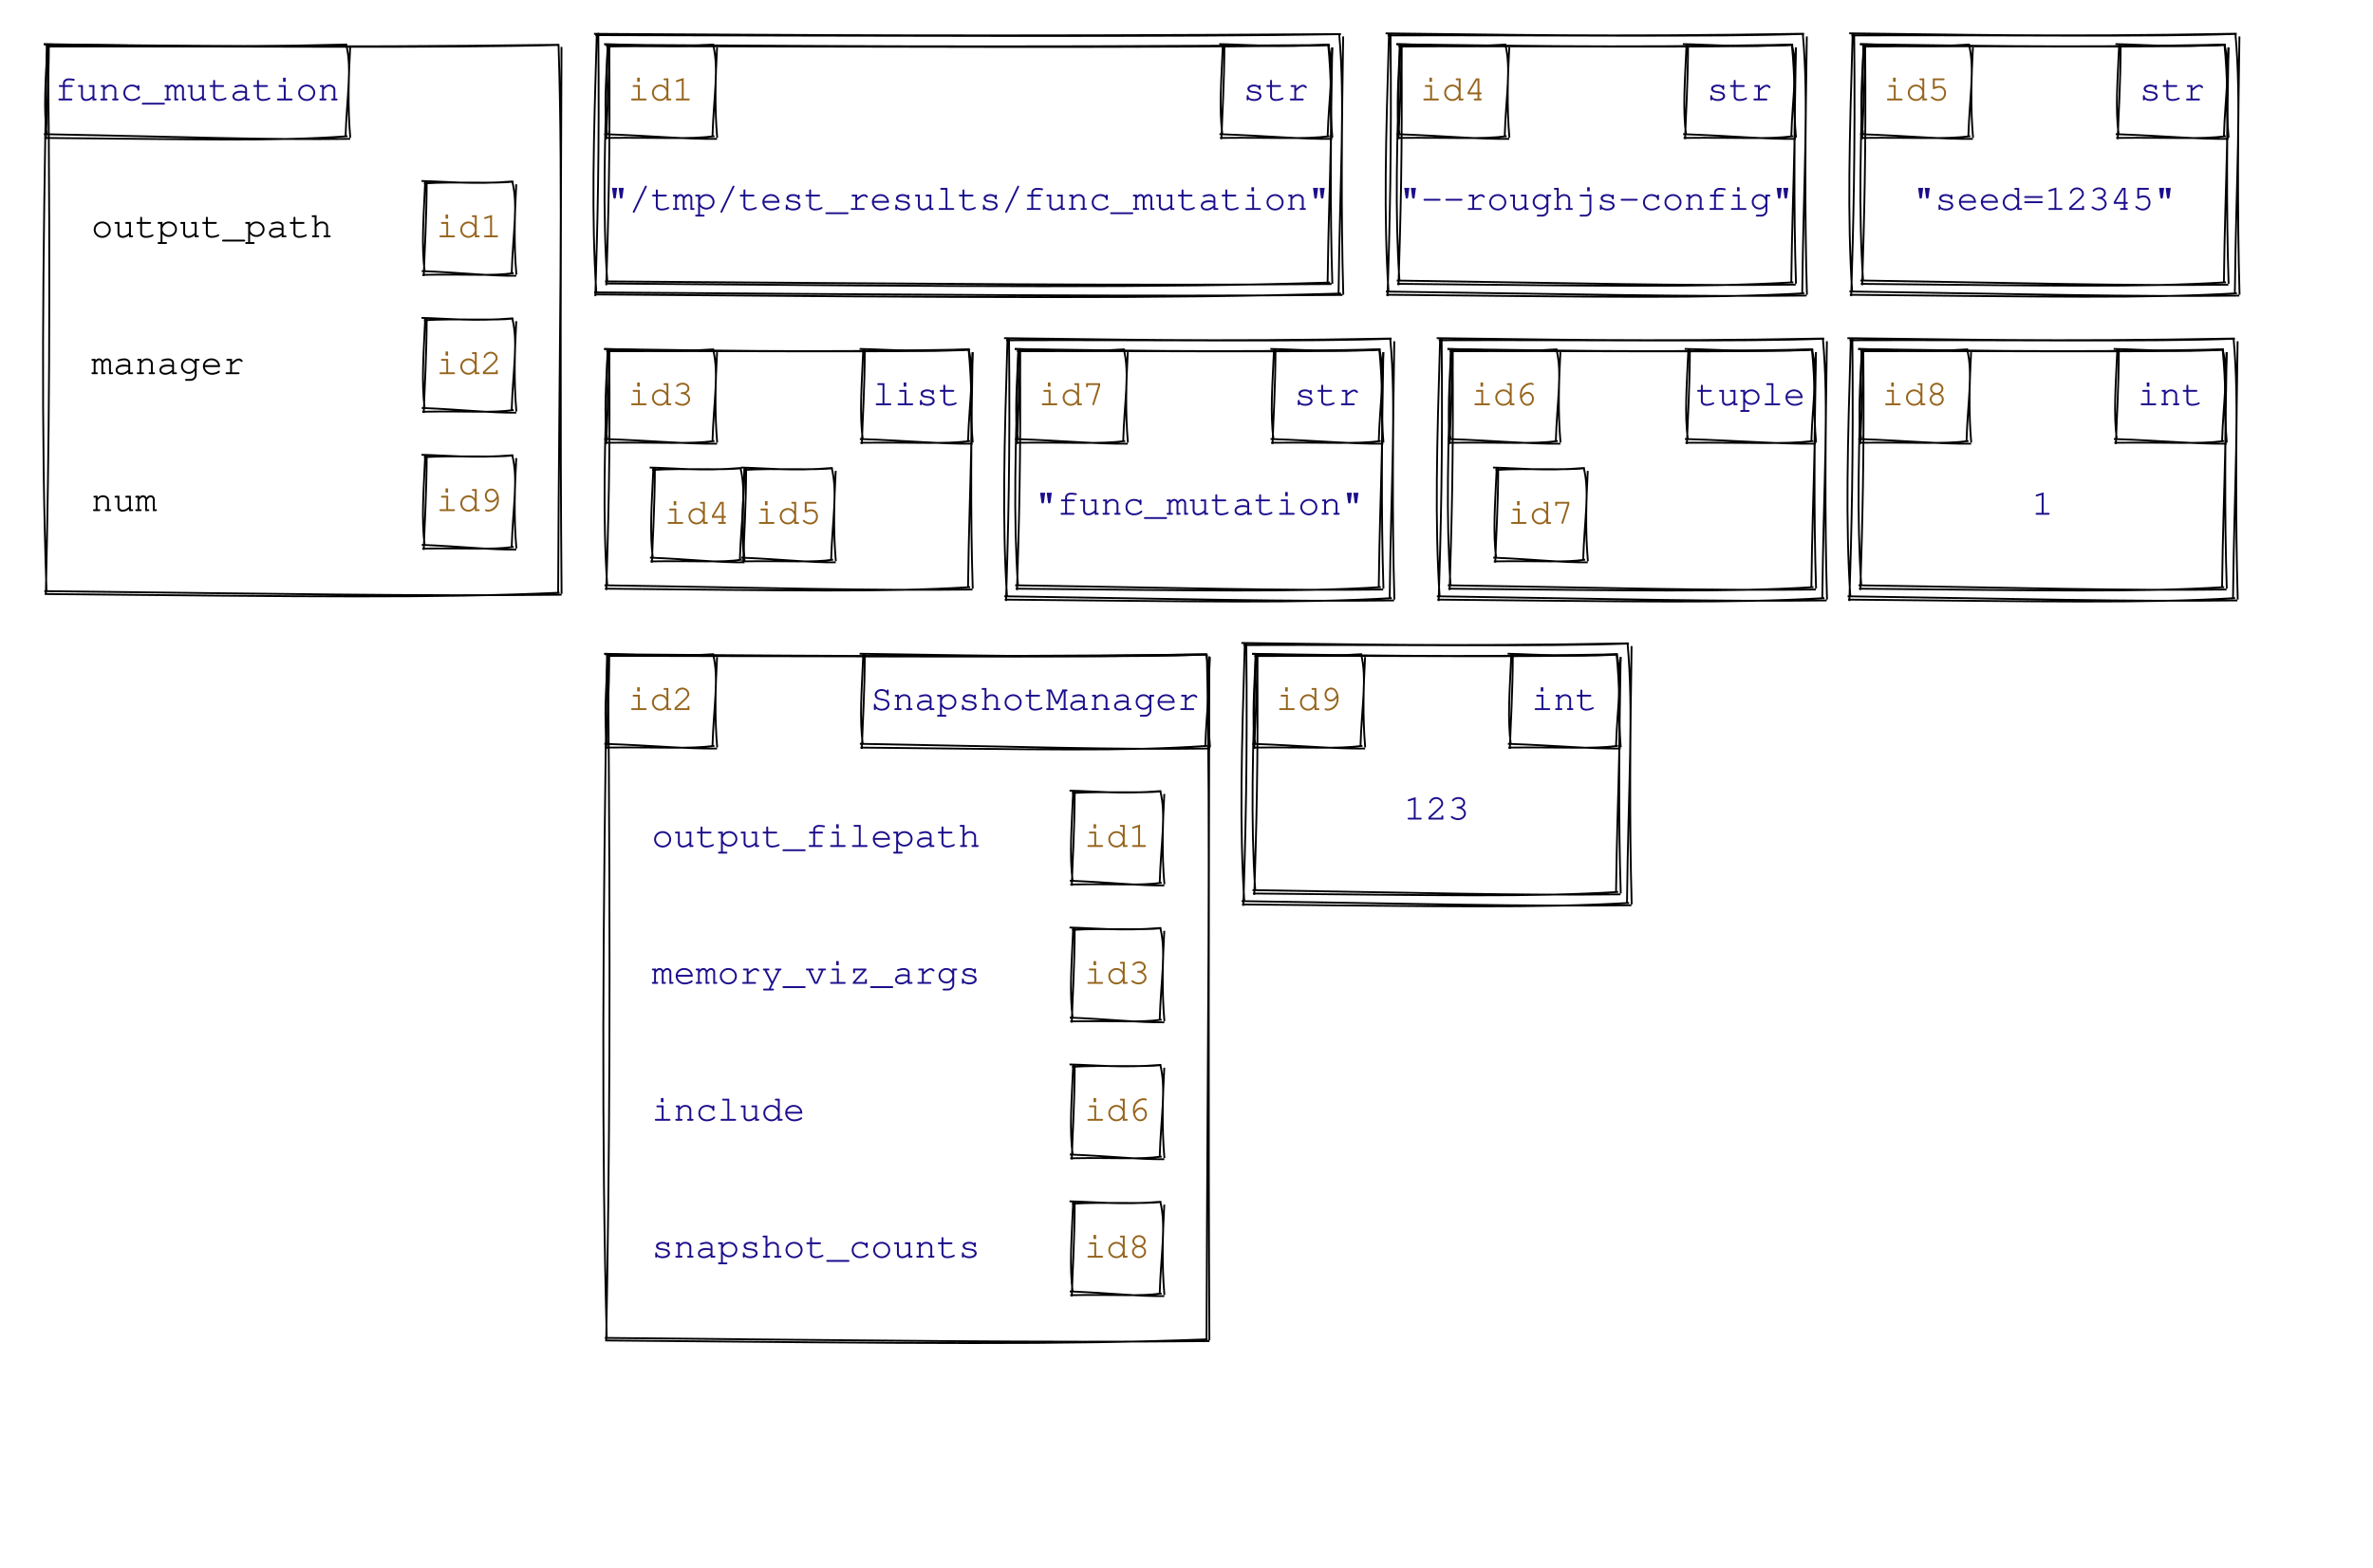
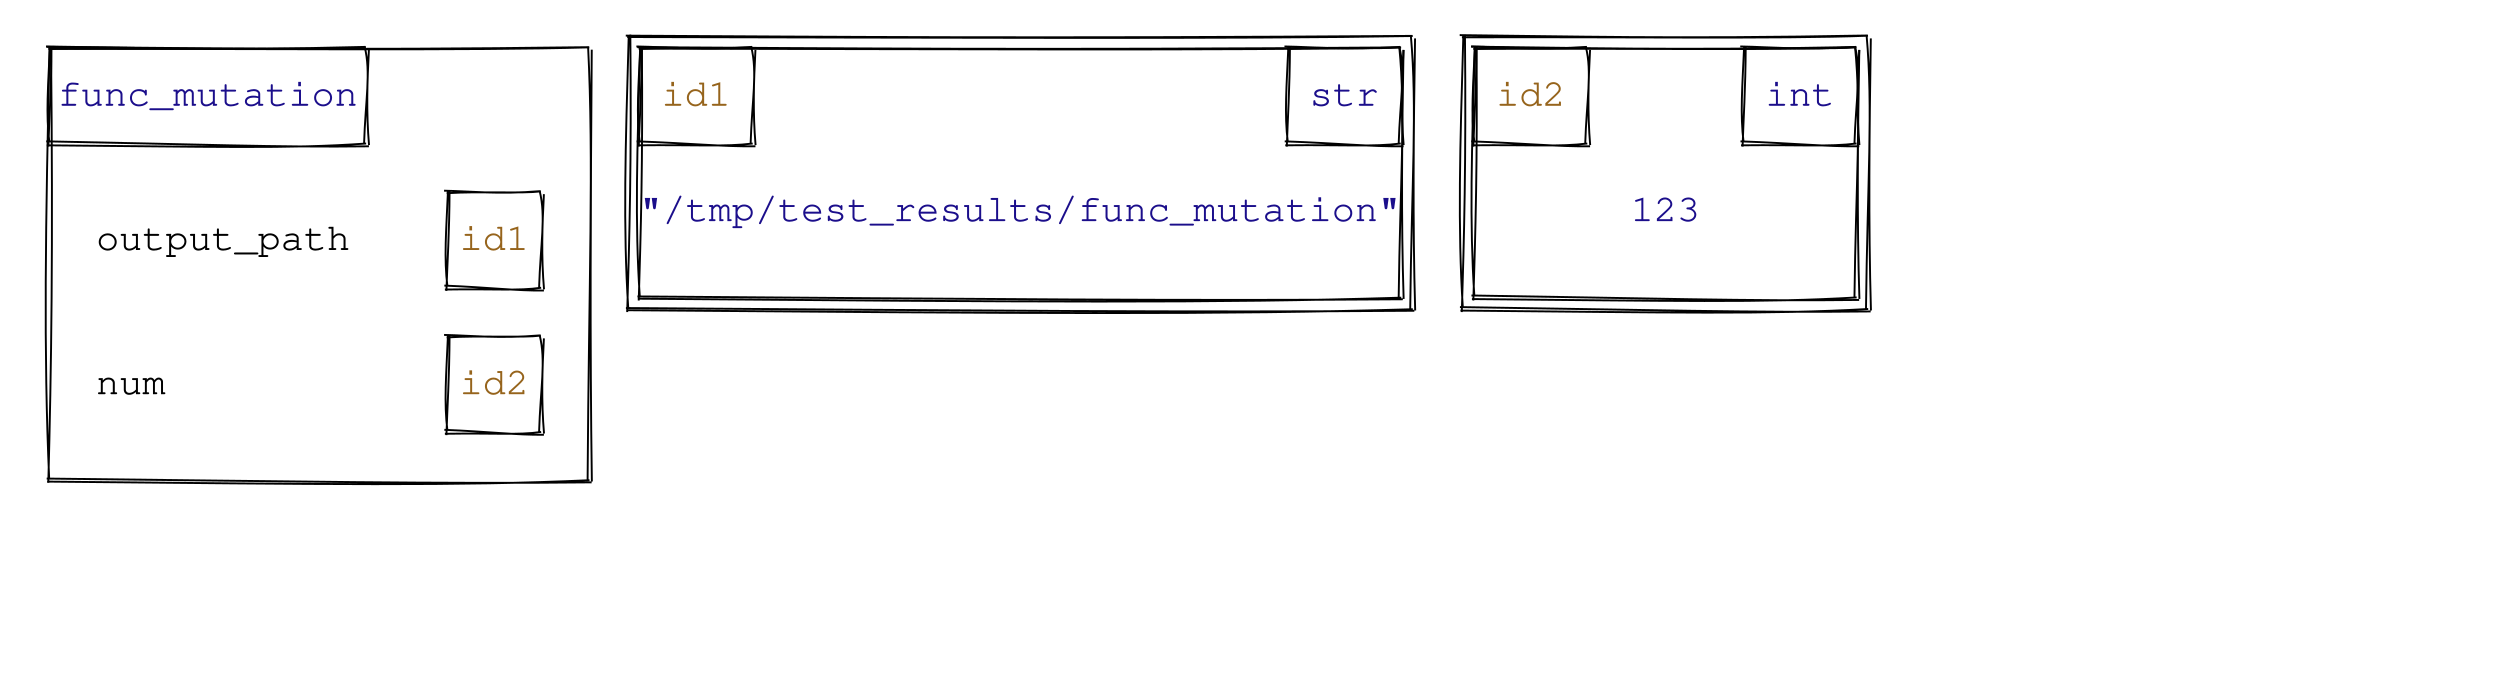
- <svg xmlns="http://www.w3.org/2000/svg" width="1300" height="859">
+ <svg xmlns="http://www.w3.org/2000/svg" width="1300" height="350">
  <style>
        text {
            font-family: Consolas, Courier;
            font-size: 20px;
        }
        text.default {
            fill: rgb(0, 0, 0);
            text-anchor: middle;
        }
        text.attribute {
            fill: rgb(27, 14, 139);
            text-anchor: start;
        }
        text.variable {
            fill: rgb(0, 0, 0);
            text-anchor: start;
        }
        text.id { 
            fill: rgb(150, 100, 28);
            text-anchor: middle;
        }
        text.type {
            fill: rgb(27, 14, 139);
            text-anchor: middle;
        }
        text.value {
            fill: rgb(27, 14, 139);
            text-anchor: middle;
        }
        path {
            stroke: rgb(0, 0, 0);
        }
    </style>
  <g>
-     <path d="M24.174 24.357 C97.538 24.947, 170.073 26.294, 306.293 24.528 M25.171 25.359 C133.996 25.338, 244.847 26.4, 306.45 24.627 M305.984 24.446 C308.549 104.452, 306.357 184.904, 305.762 324.863 M307.61 25.705 C307.202 128.567, 306.832 231.75, 307.656 325.329 M307.638 325.825 C229.451 326.679, 150.959 325.296, 24.28 323.857 M306.541 324.716 C238.476 327.791, 170.914 326.854, 24.492 325.434 M25.104 325.937 C26.894 246.794, 27.708 166.955, 26.302 24.218 M25.497 324.313 C22.471 235.987, 23.382 147.849, 25.691 24.436" stroke="rgb(0, 0, 0)" stroke-width="1" fill="none" />
+     <path d="M24.174 24.357 C97.538 24.947, 170.073 26.294, 306.293 24.528 M25.171 25.359 C133.996 25.338, 244.847 26.4, 306.45 24.627 M305.81 24.351 C308.785 84.446, 306.219 145.063, 305.551 249.84 M307.714 25.825 C307.153 102.629, 306.72 179.808, 307.768 250.385 M307.638 250.825 C229.451 251.679, 150.959 250.296, 24.28 248.857 M306.541 249.716 C238.476 252.791, 170.914 251.854, 24.492 250.434 M25.122 251.097 C26.698 191.388, 27.651 130.866, 26.524 24.084 M25.582 249.196 C22.621 182.972, 23.687 116.967, 25.809 24.34" stroke="rgb(0, 0, 0)" stroke-width="1" fill="none" />
  </g>
  <g>
    <path d="M230.917 99.157 C245.414 99.452, 258.823 101.217, 281.074 99.382 M232.224 100.47 C250.497 99.354, 271.424 100.746, 281.279 99.512 M280.614 99.244 C284.001 112.835, 281.012 127.036, 280.312 149.813 M282.831 100.962 C281.953 117.128, 281.449 133.733, 282.895 150.449 M282.836 151.081 C268.802 151.264, 254.367 149.452, 231.057 148.503 M281.399 149.628 C269.161 151.342, 257.584 150.114, 231.334 150.568 M232.142 151.278 C232.568 137.087, 233.678 121.949, 233.775 98.933 M232.678 149.063 C230.806 134.399, 232.048 119.991, 232.942 99.231" stroke="rgb(0, 0, 0)" stroke-width="1" fill="none" />
  </g>
  <text x="50" y="130" class="variable">output_path</text>
  <text x="257" y="130" class="id">id1</text>
  <g>
    <path d="M230.917 174.157 C245.414 174.452, 258.823 176.217, 281.074 174.382 M232.224 175.47 C250.497 174.354, 271.424 175.746, 281.279 174.512 M280.614 174.244 C284.001 187.835, 281.012 202.036, 280.312 224.813 M282.831 175.962 C281.953 192.128, 281.449 208.733, 282.895 225.449 M282.836 226.081 C268.802 226.264, 254.367 224.452, 231.057 223.503 M281.399 224.628 C269.161 226.342, 257.584 225.114, 231.334 225.568 M232.142 226.278 C232.568 212.087, 233.678 196.949, 233.775 173.933 M232.678 224.063 C230.806 209.399, 232.048 194.991, 232.942 174.231" stroke="rgb(0, 0, 0)" stroke-width="1" fill="none" />
  </g>
-   <text x="50" y="205" class="variable">manager</text>
+   <text x="50" y="205" class="variable">num</text>
  <text x="257" y="205" class="id">id2</text>
-   <g>
-     <path d="M230.917 249.157 C245.414 249.452, 258.823 251.217, 281.074 249.382 M232.224 250.47 C250.497 249.354, 271.424 250.746, 281.279 249.512 M280.614 249.244 C284.001 262.835, 281.012 277.036, 280.312 299.813 M282.831 250.962 C281.953 267.128, 281.449 283.733, 282.895 300.449 M282.836 301.081 C268.802 301.264, 254.367 299.452, 231.057 298.503 M281.399 299.628 C269.161 301.342, 257.584 300.114, 231.334 300.568 M232.142 301.278 C232.568 287.087, 233.678 271.949, 233.775 248.933 M232.678 299.063 C230.806 284.399, 232.048 269.991, 232.942 249.231" stroke="rgb(0, 0, 0)" stroke-width="1" fill="none" />
-   </g>
-   <text x="50" y="280" class="variable">num</text>
-   <text x="257" y="280" class="id">id9</text>
  <g>
    <path d="M23.917 24.157 C68.052 24.692, 111.099 26.456, 190.074 24.382 M25.224 25.47 C88.633 24.898, 154.696 26.29, 190.279 24.512 M189.614 24.244 C193.001 37.835, 190.012 52.036, 189.312 74.813 M191.831 25.962 C190.953 42.128, 190.449 58.733, 191.895 75.449 M191.836 76.081 C145.702 76.732, 99.168 74.92, 24.057 73.503 M190.399 74.628 C150.224 77.499, 110.71 76.272, 24.334 75.568 M25.142 76.278 C25.568 62.087, 26.678 46.949, 26.775 23.933 M25.678 74.063 C23.806 59.399, 25.048 44.991, 25.942 24.231" stroke="rgb(0, 0, 0)" stroke-width="1" fill="none" />
  </g>
  <text x="108" y="55" class="type">func_mutation</text>
  <g>
    <path d="M331.381 24.518 C433.798 25.096, 535.593 26.105, 728.471 24.647 M332.128 25.269 C485.927 25.561, 641.243 26.357, 728.588 24.721 M727.614 24.244 C731.037 59.113, 728.048 94.591, 727.312 154.813 M729.831 25.962 C729.056 69.776, 728.552 114.028, 729.895 155.449 M729.478 155.618 C619.506 156.523, 509.305 155.487, 331.461 154.144 M728.656 154.788 C632.932 157.746, 537.586 157.045, 331.619 155.325 M332.142 156.278 C333.213 121.205, 334.323 85.185, 333.775 23.933 M332.678 154.063 C330.085 115.833, 331.327 77.859, 332.942 24.231" stroke="rgb(0, 0, 0)" stroke-width="1" fill="none" />
  </g>
  <g>
    <path d="M325.403 18.535 C430.851 19.107, 535.7 20.08, 734.489 18.659 M326.123 19.259 C484.615 19.573, 644.571 20.34, 734.603 18.731 M733.614 18.244 C737.042 56.305, 734.053 94.974, 733.312 160.813 M735.831 19.962 C735.071 67.923, 734.567 116.323, 735.895 161.449 M735.461 161.596 C622.172 162.497, 508.663 161.497, 325.48 160.174 M734.669 160.795 C636.058 163.716, 537.812 163.039, 325.633 161.314 M326.142 162.278 C327.31 124.073, 328.42 84.92, 327.775 17.933 M326.678 160.063 C323.977 118.298, 325.219 76.789, 326.942 18.231" stroke="rgb(0, 0, 0)" stroke-width="1" fill="none" />
  </g>
  <text x="530.5" y="115" class="value">"/tmp/test_results/func_mutation"</text>
  <g>
    <path d="M330.917 24.157 C347.969 24.473, 363.933 26.237, 391.074 24.382 M332.224 25.47 C354.388 24.401, 379.206 25.793, 391.279 24.512 M390.614 24.244 C394.001 37.835, 391.012 52.036, 390.312 74.813 M392.831 25.962 C391.953 42.128, 391.449 58.733, 392.895 75.449 M392.836 76.081 C376.035 76.304, 358.833 74.492, 331.057 73.503 M391.399 74.628 C376.753 76.441, 362.767 75.214, 331.334 75.568 M332.142 76.278 C332.568 62.087, 333.678 46.949, 333.775 23.933 M332.678 74.063 C330.806 59.399, 332.048 44.991, 332.942 24.231" stroke="rgb(0, 0, 0)" stroke-width="1" fill="none" />
  </g>
  <g>
    <path d="M667.917 24.157 C684.969 24.473, 700.933 26.237, 728.074 24.382 M669.224 25.47 C691.388 24.401, 716.206 25.793, 728.279 24.512 M727.614 24.244 C731.001 37.835, 728.012 52.036, 727.312 74.813 M729.831 25.962 C728.953 42.128, 728.449 58.733, 729.895 75.449 M729.836 76.081 C713.035 76.304, 695.833 74.492, 668.057 73.503 M728.399 74.628 C713.753 76.441, 699.767 75.214, 668.334 75.568 M669.142 76.278 C669.568 62.087, 670.678 46.949, 670.775 23.933 M669.678 74.063 C667.806 59.399, 669.048 44.991, 669.942 24.231" stroke="rgb(0, 0, 0)" stroke-width="1" fill="none" />
  </g>
  <text x="362" y="55" class="id">id1</text>
  <text x="699" y="55" class="type">str</text>
  <g>
-     <path d="M765.056 24.265 C822 24.823, 877.996 26.361, 982.193 24.461 M766.195 25.41 C849.6 25.12, 935.319 26.333, 982.372 24.575 M981.614 24.244 C985.037 59.113, 982.048 94.591, 981.312 154.813 M983.831 25.962 C983.056 69.776, 982.552 114.028, 983.895 155.449 M983.729 155.943 C923.507 156.689, 862.937 155.11, 765.178 153.695 M982.476 154.676 C930.044 157.622, 878.187 156.552, 765.42 155.495 M766.142 156.278 C767.213 121.205, 768.323 85.185, 767.775 23.933 M766.678 154.063 C764.085 115.833, 765.327 77.859, 766.942 24.231" stroke="rgb(0, 0, 0)" stroke-width="1" fill="none" />
+     <path d="M765.026 24.241 C817.675 24.786, 869.345 26.373, 965.167 24.444 M766.201 25.423 C842.958 25.052, 922.104 26.304, 965.352 24.561 M964.614 24.244 C968.037 59.113, 965.048 94.591, 964.312 154.813 M966.831 25.962 C966.056 69.776, 965.552 114.028, 966.895 155.449 M966.752 155.973 C911.23 156.682, 855.347 155.051, 765.151 153.652 M965.459 154.666 C917.115 157.555, 869.366 156.45, 765.401 155.512 M766.142 156.278 C767.213 121.205, 768.323 85.185, 767.775 23.933 M766.678 154.063 C764.085 115.833, 765.327 77.859, 766.942 24.231" stroke="rgb(0, 0, 0)" stroke-width="1" fill="none" />
  </g>
  <g>
-     <path d="M759.078 18.282 C819.053 18.848, 878.102 20.351, 988.211 18.473 M760.19 19.4 C848.289 19.165, 938.647 20.35, 988.386 18.584 M987.614 18.244 C991.042 56.305, 988.053 94.974, 987.312 160.813 M989.831 19.962 C989.071 67.923, 988.567 116.323, 989.895 161.449 M989.712 161.921 C926.174 162.692, 862.295 161.148, 759.197 159.725 M988.488 160.683 C933.17 163.664, 878.414 162.618, 759.433 161.484 M760.142 162.278 C761.31 124.073, 762.42 84.92, 761.775 17.933 M760.678 160.063 C757.977 118.298, 759.219 76.789, 760.942 18.231" stroke="rgb(0, 0, 0)" stroke-width="1" fill="none" />
+     <path d="M759.047 18.258 C814.728 18.812, 869.452 20.365, 971.185 18.456 M760.197 19.413 C841.647 19.1, 925.432 20.325, 971.366 18.571 M970.614 18.244 C974.042 56.305, 971.053 94.974, 970.312 160.813 M972.831 19.962 C972.071 67.923, 971.567 116.323, 972.895 161.449 M972.736 161.952 C913.896 162.688, 854.705 161.093, 759.17 159.682 M971.471 160.673 C920.241 163.603, 869.593 162.523, 759.414 161.5 M760.142 162.278 C761.31 124.073, 762.42 84.92, 761.775 17.933 M760.678 160.063 C757.977 118.298, 759.219 76.789, 760.942 18.231" stroke="rgb(0, 0, 0)" stroke-width="1" fill="none" />
  </g>
-   <text x="874.5" y="115" class="value">"--roughjs-config"</text>
+   <text x="866" y="115" class="value">123</text>
  <g>
    <path d="M764.917 24.157 C781.969 24.473, 797.933 26.237, 825.074 24.382 M766.224 25.47 C788.388 24.401, 813.206 25.793, 825.279 24.512 M824.614 24.244 C828.001 37.835, 825.012 52.036, 824.312 74.813 M826.831 25.962 C825.953 42.128, 825.449 58.733, 826.895 75.449 M826.836 76.081 C810.035 76.304, 792.833 74.492, 765.057 73.503 M825.399 74.628 C810.753 76.441, 796.767 75.214, 765.334 75.568 M766.142 76.278 C766.568 62.087, 767.678 46.949, 767.775 23.933 M766.678 74.063 C764.806 59.399, 766.048 44.991, 766.942 24.231" stroke="rgb(0, 0, 0)" stroke-width="1" fill="none" />
  </g>
  <g>
-     <path d="M921.917 24.157 C938.969 24.473, 954.933 26.237, 982.074 24.382 M923.224 25.47 C945.388 24.401, 970.206 25.793, 982.279 24.512 M981.614 24.244 C985.001 37.835, 982.012 52.036, 981.312 74.813 M983.831 25.962 C982.953 42.128, 982.449 58.733, 983.895 75.449 M983.836 76.081 C967.035 76.304, 949.833 74.492, 922.057 73.503 M982.399 74.628 C967.753 76.441, 953.767 75.214, 922.334 75.568 M923.142 76.278 C923.568 62.087, 924.678 46.949, 924.775 23.933 M923.678 74.063 C921.806 59.399, 923.048 44.991, 923.942 24.231" stroke="rgb(0, 0, 0)" stroke-width="1" fill="none" />
+     <path d="M904.917 24.157 C921.969 24.473, 937.933 26.237, 965.074 24.382 M906.224 25.47 C928.388 24.401, 953.206 25.793, 965.279 24.512 M964.614 24.244 C968.001 37.835, 965.012 52.036, 964.312 74.813 M966.831 25.962 C965.953 42.128, 965.449 58.733, 966.895 75.449 M966.836 76.081 C950.035 76.304, 932.833 74.492, 905.057 73.503 M965.399 74.628 C950.753 76.441, 936.767 75.214, 905.334 75.568 M906.142 76.278 C906.568 62.087, 907.678 46.949, 907.775 23.933 M906.678 74.063 C904.806 59.399, 906.048 44.991, 906.942 24.231" stroke="rgb(0, 0, 0)" stroke-width="1" fill="none" />
  </g>
-   <text x="796" y="55" class="id">id4</text>
-   <text x="953" y="55" class="type">str</text>
-   <g>
-     <path d="M1019.026 24.241 C1071.675 24.786, 1123.345 26.373, 1219.167 24.444 M1020.201 25.423 C1096.958 25.052, 1176.104 26.304, 1219.352 24.561 M1218.614 24.244 C1222.037 59.113, 1219.048 94.591, 1218.312 154.813 M1220.831 25.962 C1220.056 69.776, 1219.552 114.028, 1220.895 155.449 M1220.752 155.973 C1165.23 156.682, 1109.347 155.051, 1019.151 153.652 M1219.459 154.666 C1171.115 157.555, 1123.366 156.45, 1019.401 155.512 M1020.142 156.278 C1021.213 121.205, 1022.323 85.185, 1021.775 23.933 M1020.678 154.063 C1018.085 115.833, 1019.327 77.859, 1020.942 24.231" stroke="rgb(0, 0, 0)" stroke-width="1" fill="none" />
-   </g>
-   <g>
-     <path d="M1013.047 18.258 C1068.728 18.812, 1123.452 20.365, 1225.185 18.456 M1014.197 19.413 C1095.647 19.1, 1179.432 20.325, 1225.366 18.571 M1224.614 18.244 C1228.042 56.305, 1225.053 94.974, 1224.312 160.813 M1226.831 19.962 C1226.071 67.923, 1225.567 116.323, 1226.895 161.449 M1226.736 161.952 C1167.896 162.688, 1108.705 161.093, 1013.17 159.682 M1225.471 160.673 C1174.241 163.603, 1123.593 162.523, 1013.414 161.5 M1014.142 162.278 C1015.31 124.073, 1016.42 84.92, 1015.775 17.933 M1014.678 160.063 C1011.977 118.298, 1013.219 76.789, 1014.942 18.231" stroke="rgb(0, 0, 0)" stroke-width="1" fill="none" />
-   </g>
-   <text x="1120" y="115" class="value">"seed=12345"</text>
-   <g>
-     <path d="M1018.917 24.157 C1035.969 24.473, 1051.933 26.237, 1079.074 24.382 M1020.224 25.47 C1042.388 24.401, 1067.206 25.793, 1079.279 24.512 M1078.614 24.244 C1082.001 37.835, 1079.012 52.036, 1078.312 74.813 M1080.831 25.962 C1079.953 42.128, 1079.449 58.733, 1080.895 75.449 M1080.836 76.081 C1064.035 76.304, 1046.833 74.492, 1019.057 73.503 M1079.399 74.628 C1064.753 76.441, 1050.767 75.214, 1019.334 75.568 M1020.142 76.278 C1020.568 62.087, 1021.678 46.949, 1021.775 23.933 M1020.678 74.063 C1018.806 59.399, 1020.048 44.991, 1020.942 24.231" stroke="rgb(0, 0, 0)" stroke-width="1" fill="none" />
-   </g>
-   <g>
-     <path d="M1158.917 24.157 C1175.969 24.473, 1191.933 26.237, 1219.074 24.382 M1160.224 25.47 C1182.388 24.401, 1207.206 25.793, 1219.279 24.512 M1218.614 24.244 C1222.001 37.835, 1219.012 52.036, 1218.312 74.813 M1220.831 25.962 C1219.953 42.128, 1219.449 58.733, 1220.895 75.449 M1220.836 76.081 C1204.035 76.304, 1186.833 74.492, 1159.057 73.503 M1219.399 74.628 C1204.753 76.441, 1190.767 75.214, 1159.334 75.568 M1160.142 76.278 C1160.568 62.087, 1161.678 46.949, 1161.775 23.933 M1160.678 74.063 C1158.806 59.399, 1160.048 44.991, 1160.942 24.231" stroke="rgb(0, 0, 0)" stroke-width="1" fill="none" />
-   </g>
-   <text x="1050" y="55" class="id">id5</text>
-   <text x="1190" y="55" class="type">str</text>
-   <g>
-     <path d="M331.026 191.241 C383.675 191.786, 435.345 193.373, 531.167 191.444 M332.201 192.423 C408.958 192.052, 488.104 193.304, 531.352 191.561 M530.614 191.244 C534.037 226.113, 531.048 261.591, 530.312 321.813 M532.831 192.962 C532.056 236.776, 531.552 281.028, 532.895 322.449 M532.752 322.973 C477.23 323.682, 421.347 322.051, 331.151 320.652 M531.459 321.666 C483.115 324.555, 435.366 323.45, 331.401 322.512 M332.142 323.278 C333.213 288.205, 334.323 252.185, 333.775 190.933 M332.678 321.063 C330.085 282.833, 331.327 244.859, 332.942 191.231" stroke="rgb(0, 0, 0)" stroke-width="1" fill="none" />
-   </g>
-   <g>
-     <path d="M355.917 256.157 C370.414 256.452, 383.823 258.217, 406.074 256.382 M357.224 257.47 C375.497 256.354, 396.424 257.746, 406.279 256.512 M405.614 256.244 C409.001 269.835, 406.012 284.036, 405.312 306.813 M407.831 257.962 C406.953 274.128, 406.449 290.733, 407.895 307.449 M407.836 308.081 C393.802 308.264, 379.367 306.452, 356.057 305.503 M406.399 306.628 C394.161 308.342, 382.584 307.114, 356.334 307.568 M357.142 308.278 C357.568 294.087, 358.678 278.949, 358.775 255.933 M357.678 306.063 C355.806 291.399, 357.048 276.991, 357.942 256.231" stroke="rgb(0, 0, 0)" stroke-width="1" fill="none" />
-   </g>
-   <text x="382" y="287" class="id">id4</text>
-   <g>
-     <path d="M405.917 256.157 C420.414 256.452, 433.823 258.217, 456.074 256.382 M407.224 257.47 C425.497 256.354, 446.424 257.746, 456.279 256.512 M455.614 256.244 C459.001 269.835, 456.012 284.036, 455.312 306.813 M457.831 257.962 C456.953 274.128, 456.449 290.733, 457.895 307.449 M457.836 308.081 C443.802 308.264, 429.367 306.452, 406.057 305.503 M456.399 306.628 C444.161 308.342, 432.584 307.114, 406.334 307.568 M407.142 308.278 C407.568 294.087, 408.678 278.949, 408.775 255.933 M407.678 306.063 C405.806 291.399, 407.048 276.991, 407.942 256.231" stroke="rgb(0, 0, 0)" stroke-width="1" fill="none" />
-   </g>
-   <text x="432" y="287" class="id">id5</text>
-   <g>
-     <path d="M330.917 191.157 C347.969 191.473, 363.933 193.237, 391.074 191.382 M332.224 192.47 C354.388 191.401, 379.206 192.793, 391.279 191.512 M390.614 191.244 C394.001 204.835, 391.012 219.036, 390.312 241.813 M392.831 192.962 C391.953 209.128, 391.449 225.733, 392.895 242.449 M392.836 243.081 C376.035 243.304, 358.833 241.492, 331.057 240.503 M391.399 241.628 C376.753 243.441, 362.767 242.214, 331.334 242.568 M332.142 243.278 C332.568 229.087, 333.678 213.949, 333.775 190.933 M332.678 241.063 C330.806 226.399, 332.048 211.991, 332.942 191.231" stroke="rgb(0, 0, 0)" stroke-width="1" fill="none" />
-   </g>
-   <g>
-     <path d="M470.917 191.157 C487.969 191.473, 503.933 193.237, 531.074 191.382 M472.224 192.47 C494.388 191.401, 519.206 192.793, 531.279 191.512 M530.614 191.244 C534.001 204.835, 531.012 219.036, 530.312 241.813 M532.831 192.962 C531.953 209.128, 531.449 225.733, 532.895 242.449 M532.836 243.081 C516.035 243.304, 498.833 241.492, 471.057 240.503 M531.399 241.628 C516.753 243.441, 502.767 242.214, 471.334 242.568 M472.142 243.278 C472.568 229.087, 473.678 213.949, 473.775 190.933 M472.678 241.063 C470.806 226.399, 472.048 211.991, 472.942 191.231" stroke="rgb(0, 0, 0)" stroke-width="1" fill="none" />
-   </g>
-   <text x="362" y="222" class="id">id3</text>
-   <text x="502" y="222" class="type">list</text>
-   <g>
-     <path d="M556.026 191.241 C608.675 191.786, 660.345 193.373, 756.167 191.444 M557.201 192.423 C633.958 192.052, 713.104 193.304, 756.352 191.561 M755.614 191.244 C759.037 226.113, 756.048 261.591, 755.312 321.813 M757.831 192.962 C757.056 236.776, 756.552 281.028, 757.895 322.449 M757.752 322.973 C702.23 323.682, 646.347 322.051, 556.151 320.652 M756.459 321.666 C708.115 324.555, 660.366 323.45, 556.401 322.512 M557.142 323.278 C558.213 288.205, 559.323 252.185, 558.775 190.933 M557.678 321.063 C555.085 282.833, 556.327 244.859, 557.942 191.231" stroke="rgb(0, 0, 0)" stroke-width="1" fill="none" />
-   </g>
-   <g>
-     <path d="M550.047 185.258 C605.728 185.812, 660.452 187.365, 762.185 185.456 M551.197 186.413 C632.647 186.1, 716.432 187.325, 762.366 185.571 M761.614 185.244 C765.042 223.305, 762.053 261.974, 761.312 327.813 M763.831 186.962 C763.071 234.923, 762.567 283.323, 763.895 328.449 M763.736 328.952 C704.896 329.688, 645.705 328.093, 550.17 326.682 M762.471 327.673 C711.241 330.603, 660.593 329.523, 550.414 328.5 M551.142 329.278 C552.31 291.073, 553.42 251.92, 552.775 184.933 M551.678 327.063 C548.977 285.298, 550.219 243.789, 551.942 185.231" stroke="rgb(0, 0, 0)" stroke-width="1" fill="none" />
-   </g>
-   <text x="657" y="282" class="value">"func_mutation"</text>
-   <g>
-     <path d="M555.917 191.157 C572.969 191.473, 588.933 193.237, 616.074 191.382 M557.224 192.47 C579.388 191.401, 604.206 192.793, 616.279 191.512 M615.614 191.244 C619.001 204.835, 616.012 219.036, 615.312 241.813 M617.831 192.962 C616.953 209.128, 616.449 225.733, 617.895 242.449 M617.836 243.081 C601.035 243.304, 583.833 241.492, 556.057 240.503 M616.399 241.628 C601.753 243.441, 587.767 242.214, 556.334 242.568 M557.142 243.278 C557.568 229.087, 558.678 213.949, 558.775 190.933 M557.678 241.063 C555.806 226.399, 557.048 211.991, 557.942 191.231" stroke="rgb(0, 0, 0)" stroke-width="1" fill="none" />
-   </g>
-   <g>
-     <path d="M695.917 191.157 C712.969 191.473, 728.933 193.237, 756.074 191.382 M697.224 192.47 C719.388 191.401, 744.206 192.793, 756.279 191.512 M755.614 191.244 C759.001 204.835, 756.012 219.036, 755.312 241.813 M757.831 192.962 C756.953 209.128, 756.449 225.733, 757.895 242.449 M757.836 243.081 C741.035 243.304, 723.833 241.492, 696.057 240.503 M756.399 241.628 C741.753 243.441, 727.767 242.214, 696.334 242.568 M697.142 243.278 C697.568 229.087, 698.678 213.949, 698.775 190.933 M697.678 241.063 C695.806 226.399, 697.048 211.991, 697.942 191.231" stroke="rgb(0, 0, 0)" stroke-width="1" fill="none" />
-   </g>
-   <text x="587" y="222" class="id">id7</text>
-   <text x="727" y="222" class="type">str</text>
-   <g>
-     <path d="M793.026 191.241 C845.675 191.786, 897.345 193.373, 993.167 191.444 M794.201 192.423 C870.958 192.052, 950.104 193.304, 993.352 191.561 M992.614 191.244 C996.037 226.113, 993.048 261.591, 992.312 321.813 M994.831 192.962 C994.056 236.776, 993.552 281.028, 994.895 322.449 M994.752 322.973 C939.23 323.682, 883.347 322.051, 793.151 320.652 M993.459 321.666 C945.115 324.555, 897.366 323.45, 793.401 322.512 M794.142 323.278 C795.213 288.205, 796.323 252.185, 795.775 190.933 M794.678 321.063 C792.085 282.833, 793.327 244.859, 794.942 191.231" stroke="rgb(0, 0, 0)" stroke-width="1" fill="none" />
-   </g>
-   <g>
-     <path d="M787.047 185.258 C842.728 185.812, 897.452 187.365, 999.185 185.456 M788.197 186.413 C869.647 186.1, 953.432 187.325, 999.366 185.571 M998.614 185.244 C1002.042 223.305, 999.053 261.974, 998.312 327.813 M1000.831 186.962 C1000.071 234.923, 999.567 283.323, 1000.895 328.449 M1000.736 328.952 C941.896 329.688, 882.705 328.093, 787.17 326.682 M999.471 327.673 C948.241 330.603, 897.593 329.523, 787.414 328.5 M788.142 329.278 C789.31 291.073, 790.42 251.92, 789.775 184.933 M788.678 327.063 C785.977 285.298, 787.219 243.789, 788.942 185.231" stroke="rgb(0, 0, 0)" stroke-width="1" fill="none" />
-   </g>
-   <g>
-     <path d="M817.917 256.157 C832.414 256.452, 845.823 258.217, 868.074 256.382 M819.224 257.47 C837.497 256.354, 858.424 257.746, 868.279 256.512 M867.614 256.244 C871.001 269.835, 868.012 284.036, 867.312 306.813 M869.831 257.962 C868.953 274.128, 868.449 290.733, 869.895 307.449 M869.836 308.081 C855.802 308.264, 841.367 306.452, 818.057 305.503 M868.399 306.628 C856.161 308.342, 844.584 307.114, 818.334 307.568 M819.142 308.278 C819.568 294.087, 820.678 278.949, 820.775 255.933 M819.678 306.063 C817.806 291.399, 819.048 276.991, 819.942 256.231" stroke="rgb(0, 0, 0)" stroke-width="1" fill="none" />
-   </g>
-   <text x="844" y="287" class="id">id7</text>
-   <g>
-     <path d="M792.917 191.157 C809.969 191.473, 825.933 193.237, 853.074 191.382 M794.224 192.47 C816.388 191.401, 841.206 192.793, 853.279 191.512 M852.614 191.244 C856.001 204.835, 853.012 219.036, 852.312 241.813 M854.831 192.962 C853.953 209.128, 853.449 225.733, 854.895 242.449 M854.836 243.081 C838.035 243.304, 820.833 241.492, 793.057 240.503 M853.399 241.628 C838.753 243.441, 824.767 242.214, 793.334 242.568 M794.142 243.278 C794.568 229.087, 795.678 213.949, 795.775 190.933 M794.678 241.063 C792.806 226.399, 794.048 211.991, 794.942 191.231" stroke="rgb(0, 0, 0)" stroke-width="1" fill="none" />
-   </g>
-   <g>
-     <path d="M922.917 191.157 C942.524 191.494, 961.043 193.258, 993.074 191.382 M924.224 192.47 C950.279 191.448, 978.988 192.84, 993.279 191.512 M992.614 191.244 C996.001 204.835, 993.012 219.036, 992.312 241.813 M994.831 192.962 C993.953 209.128, 993.449 225.733, 994.895 242.449 M994.836 243.081 C975.267 243.345, 955.298 241.532, 923.057 240.503 M993.399 241.628 C976.344 243.541, 959.951 242.314, 923.334 242.568 M924.142 243.278 C924.568 229.087, 925.678 213.949, 925.775 190.933 M924.678 241.063 C922.806 226.399, 924.048 211.991, 924.942 191.231" stroke="rgb(0, 0, 0)" stroke-width="1" fill="none" />
-   </g>
-   <text x="824" y="222" class="id">id6</text>
-   <text x="959" y="222" class="type">tuple</text>
-   <g>
-     <path d="M1018.026 191.241 C1070.675 191.786, 1122.345 193.373, 1218.167 191.444 M1019.201 192.423 C1095.958 192.052, 1175.104 193.304, 1218.352 191.561 M1217.614 191.244 C1221.037 226.113, 1218.048 261.591, 1217.312 321.813 M1219.831 192.962 C1219.056 236.776, 1218.552 281.028, 1219.895 322.449 M1219.752 322.973 C1164.23 323.682, 1108.347 322.051, 1018.151 320.652 M1218.459 321.666 C1170.115 324.555, 1122.366 323.45, 1018.401 322.512 M1019.142 323.278 C1020.213 288.205, 1021.323 252.185, 1020.775 190.933 M1019.678 321.063 C1017.085 282.833, 1018.327 244.859, 1019.942 191.231" stroke="rgb(0, 0, 0)" stroke-width="1" fill="none" />
-   </g>
-   <g>
-     <path d="M1012.047 185.258 C1067.728 185.812, 1122.452 187.365, 1224.185 185.456 M1013.197 186.413 C1094.647 186.1, 1178.432 187.325, 1224.366 185.571 M1223.614 185.244 C1227.042 223.305, 1224.053 261.974, 1223.312 327.813 M1225.831 186.962 C1225.071 234.923, 1224.567 283.323, 1225.895 328.449 M1225.736 328.952 C1166.896 329.688, 1107.705 328.093, 1012.17 326.682 M1224.471 327.673 C1173.241 330.603, 1122.593 329.523, 1012.414 328.5 M1013.142 329.278 C1014.31 291.073, 1015.42 251.92, 1014.775 184.933 M1013.678 327.063 C1010.977 285.298, 1012.219 243.789, 1013.942 185.231" stroke="rgb(0, 0, 0)" stroke-width="1" fill="none" />
-   </g>
-   <text x="1119" y="282" class="value">1</text>
-   <g>
-     <path d="M1017.917 191.157 C1034.969 191.473, 1050.933 193.237, 1078.074 191.382 M1019.224 192.47 C1041.388 191.401, 1066.206 192.793, 1078.279 191.512 M1077.614 191.244 C1081.001 204.835, 1078.012 219.036, 1077.312 241.813 M1079.831 192.962 C1078.953 209.128, 1078.449 225.733, 1079.895 242.449 M1079.836 243.081 C1063.035 243.304, 1045.833 241.492, 1018.057 240.503 M1078.399 241.628 C1063.753 243.441, 1049.767 242.214, 1018.334 242.568 M1019.142 243.278 C1019.568 229.087, 1020.678 213.949, 1020.775 190.933 M1019.678 241.063 C1017.806 226.399, 1019.048 211.991, 1019.942 191.231" stroke="rgb(0, 0, 0)" stroke-width="1" fill="none" />
-   </g>
-   <g>
-     <path d="M1157.917 191.157 C1174.969 191.473, 1190.933 193.237, 1218.074 191.382 M1159.224 192.47 C1181.388 191.401, 1206.206 192.793, 1218.279 191.512 M1217.614 191.244 C1221.001 204.835, 1218.012 219.036, 1217.312 241.813 M1219.831 192.962 C1218.953 209.128, 1218.449 225.733, 1219.895 242.449 M1219.836 243.081 C1203.035 243.304, 1185.833 241.492, 1158.057 240.503 M1218.399 241.628 C1203.753 243.441, 1189.767 242.214, 1158.334 242.568 M1159.142 243.278 C1159.568 229.087, 1160.678 213.949, 1160.775 190.933 M1159.678 241.063 C1157.806 226.399, 1159.048 211.991, 1159.942 191.231" stroke="rgb(0, 0, 0)" stroke-width="1" fill="none" />
-   </g>
-   <text x="1049" y="222" class="id">id8</text>
-   <text x="1189" y="222" class="type">int</text>
-   <g>
-     <path d="M331.26 358.424 C416.751 359.021, 501.499 360.226, 661.367 358.578 M332.153 359.321 C459.75 359.456, 589.16 360.407, 661.508 358.667 M661.157 358.54 C663.306 458.457, 661.487 558.745, 660.973 733.886 M662.506 359.585 C662.226 488.505, 661.919 617.692, 662.544 734.273 M662.571 734.739 C571.118 735.636, 479.39 734.398, 331.355 732.977 M661.589 733.746 C581.979 736.826, 502.821 735.987, 331.545 734.388 M332.086 734.778 C333.939 636.199, 334.614 537.045, 333.08 358.351 M332.412 733.43 C329.491 623.003, 330.247 512.731, 332.573 358.532" stroke="rgb(0, 0, 0)" stroke-width="1" fill="none" />
-   </g>
-   <g>
-     <path d="M585.917 433.157 C600.414 433.452, 613.823 435.217, 636.074 433.382 M587.224 434.47 C605.497 433.354, 626.424 434.746, 636.279 433.512 M635.614 433.244 C639.001 446.835, 636.012 461.036, 635.312 483.813 M637.831 434.962 C636.953 451.128, 636.449 467.733, 637.895 484.449 M637.836 485.081 C623.802 485.264, 609.367 483.452, 586.057 482.503 M636.399 483.628 C624.161 485.342, 612.584 484.114, 586.334 484.568 M587.142 485.278 C587.568 471.087, 588.678 455.949, 588.775 432.933 M587.678 483.063 C585.806 468.399, 587.048 453.991, 587.942 433.231" stroke="rgb(0, 0, 0)" stroke-width="1" fill="none" />
-   </g>
-   <text x="357" y="464" class="attribute">output_filepath</text>
-   <text x="612" y="464" class="id">id1</text>
-   <g>
-     <path d="M585.917 508.157 C600.414 508.452, 613.823 510.217, 636.074 508.382 M587.224 509.47 C605.497 508.354, 626.424 509.746, 636.279 508.512 M635.614 508.244 C639.001 521.835, 636.012 536.036, 635.312 558.813 M637.831 509.962 C636.953 526.128, 636.449 542.733, 637.895 559.449 M637.836 560.081 C623.802 560.264, 609.367 558.452, 586.057 557.503 M636.399 558.628 C624.161 560.342, 612.584 559.114, 586.334 559.568 M587.142 560.278 C587.568 546.087, 588.678 530.949, 588.775 507.933 M587.678 558.063 C585.806 543.399, 587.048 528.991, 587.942 508.231" stroke="rgb(0, 0, 0)" stroke-width="1" fill="none" />
-   </g>
-   <text x="357" y="539" class="attribute">memory_viz_args</text>
-   <text x="612" y="539" class="id">id3</text>
-   <g>
-     <path d="M585.917 583.157 C600.414 583.452, 613.823 585.217, 636.074 583.382 M587.224 584.47 C605.497 583.354, 626.424 584.746, 636.279 583.512 M635.614 583.244 C639.001 596.835, 636.012 611.036, 635.312 633.813 M637.831 584.962 C636.953 601.128, 636.449 617.733, 637.895 634.449 M637.836 635.081 C623.802 635.264, 609.367 633.452, 586.057 632.503 M636.399 633.628 C624.161 635.342, 612.584 634.114, 586.334 634.568 M587.142 635.278 C587.568 621.087, 588.678 605.949, 588.775 582.933 M587.678 633.063 C585.806 618.399, 587.048 603.991, 587.942 583.231" stroke="rgb(0, 0, 0)" stroke-width="1" fill="none" />
-   </g>
-   <text x="357" y="614" class="attribute">include</text>
-   <text x="612" y="614" class="id">id6</text>
-   <g>
-     <path d="M585.917 658.157 C600.414 658.452, 613.823 660.217, 636.074 658.382 M587.224 659.47 C605.497 658.354, 626.424 659.746, 636.279 658.512 M635.614 658.244 C639.001 671.835, 636.012 686.036, 635.312 708.813 M637.831 659.962 C636.953 676.128, 636.449 692.733, 637.895 709.449 M637.836 710.081 C623.802 710.264, 609.367 708.452, 586.057 707.503 M636.399 708.628 C624.161 710.342, 612.584 709.114, 586.334 709.568 M587.142 710.278 C587.568 696.087, 588.678 680.949, 588.775 657.933 M587.678 708.063 C585.806 693.399, 587.048 678.991, 587.942 658.231" stroke="rgb(0, 0, 0)" stroke-width="1" fill="none" />
-   </g>
-   <text x="357" y="689" class="attribute">snapshot_counts</text>
-   <text x="612" y="689" class="id">id8</text>
-   <g>
-     <path d="M330.917 358.157 C347.969 358.473, 363.933 360.237, 391.074 358.382 M332.224 359.47 C354.388 358.401, 379.206 359.793, 391.279 358.512 M390.614 358.244 C394.001 371.835, 391.012 386.036, 390.312 408.813 M392.831 359.962 C391.953 376.128, 391.449 392.733, 392.895 409.449 M392.836 410.081 C376.035 410.304, 358.833 408.492, 331.057 407.503 M391.399 408.628 C376.753 410.441, 362.767 409.214, 331.334 409.568 M332.142 410.278 C332.568 396.087, 333.678 380.949, 333.775 357.933 M332.678 408.063 C330.806 393.399, 332.048 378.991, 332.942 358.231" stroke="rgb(0, 0, 0)" stroke-width="1" fill="none" />
-   </g>
-   <g>
-     <path d="M470.917 358.157 C521.184 358.741, 570.362 360.505, 661.074 358.382 M472.224 359.47 C544.972 359.011, 620.373 360.402, 661.279 358.512 M660.614 358.244 C664.001 371.835, 661.012 386.036, 660.312 408.813 M662.831 359.962 C661.953 376.128, 661.449 392.733, 662.895 409.449 M662.836 410.081 C610.061 410.829, 556.885 409.017, 471.057 407.503 M661.399 408.628 C615.444 411.739, 570.15 410.511, 471.334 409.568 M472.142 410.278 C472.568 396.087, 473.678 380.949, 473.775 357.933 M472.678 408.063 C470.806 393.399, 472.048 378.991, 472.942 358.231" stroke="rgb(0, 0, 0)" stroke-width="1" fill="none" />
-   </g>
-   <text x="362" y="389" class="id">id2</text>
-   <text x="567" y="389" class="type">SnapshotManager</text>
-   <g>
-     <path d="M686.026 358.241 C738.675 358.786, 790.345 360.373, 886.167 358.444 M687.201 359.423 C763.958 359.052, 843.104 360.304, 886.352 358.561 M885.614 358.244 C889.037 393.113, 886.048 428.591, 885.312 488.813 M887.831 359.962 C887.056 403.776, 886.552 448.028, 887.895 489.449 M887.752 489.973 C832.23 490.682, 776.347 489.051, 686.151 487.652 M886.459 488.666 C838.115 491.555, 790.366 490.45, 686.401 489.512 M687.142 490.278 C688.213 455.205, 689.323 419.185, 688.775 357.933 M687.678 488.063 C685.085 449.833, 686.327 411.859, 687.942 358.231" stroke="rgb(0, 0, 0)" stroke-width="1" fill="none" />
-   </g>
-   <g>
-     <path d="M680.047 352.258 C735.728 352.812, 790.452 354.365, 892.185 352.456 M681.197 353.413 C762.647 353.1, 846.432 354.325, 892.366 352.571 M891.614 352.244 C895.042 390.305, 892.053 428.974, 891.312 494.813 M893.831 353.962 C893.071 401.923, 892.567 450.323, 893.895 495.449 M893.736 495.952 C834.896 496.688, 775.705 495.093, 680.17 493.682 M892.471 494.673 C841.241 497.603, 790.593 496.523, 680.414 495.5 M681.142 496.278 C682.31 458.073, 683.42 418.92, 682.775 351.933 M681.678 494.063 C678.977 452.298, 680.219 410.789, 681.942 352.231" stroke="rgb(0, 0, 0)" stroke-width="1" fill="none" />
-   </g>
-   <text x="787" y="449" class="value">123</text>
-   <g>
-     <path d="M685.917 358.157 C702.969 358.473, 718.933 360.237, 746.074 358.382 M687.224 359.47 C709.388 358.401, 734.206 359.793, 746.279 358.512 M745.614 358.244 C749.001 371.835, 746.012 386.036, 745.312 408.813 M747.831 359.962 C746.953 376.128, 746.449 392.733, 747.895 409.449 M747.836 410.081 C731.035 410.304, 713.833 408.492, 686.057 407.503 M746.399 408.628 C731.753 410.441, 717.767 409.214, 686.334 409.568 M687.142 410.278 C687.568 396.087, 688.678 380.949, 688.775 357.933 M687.678 408.063 C685.806 393.399, 687.048 378.991, 687.942 358.231" stroke="rgb(0, 0, 0)" stroke-width="1" fill="none" />
-   </g>
-   <g>
-     <path d="M825.917 358.157 C842.969 358.473, 858.933 360.237, 886.074 358.382 M827.224 359.47 C849.388 358.401, 874.206 359.793, 886.279 358.512 M885.614 358.244 C889.001 371.835, 886.012 386.036, 885.312 408.813 M887.831 359.962 C886.953 376.128, 886.449 392.733, 887.895 409.449 M887.836 410.081 C871.035 410.304, 853.833 408.492, 826.057 407.503 M886.399 408.628 C871.753 410.441, 857.767 409.214, 826.334 409.568 M827.142 410.278 C827.568 396.087, 828.678 380.949, 828.775 357.933 M827.678 408.063 C825.806 393.399, 827.048 378.991, 827.942 358.231" stroke="rgb(0, 0, 0)" stroke-width="1" fill="none" />
-   </g>
-   <text x="717" y="389" class="id">id9</text>
-   <text x="857" y="389" class="type">int</text>
+   <text x="796" y="55" class="id">id2</text>
+   <text x="936" y="55" class="type">int</text>
</svg>
